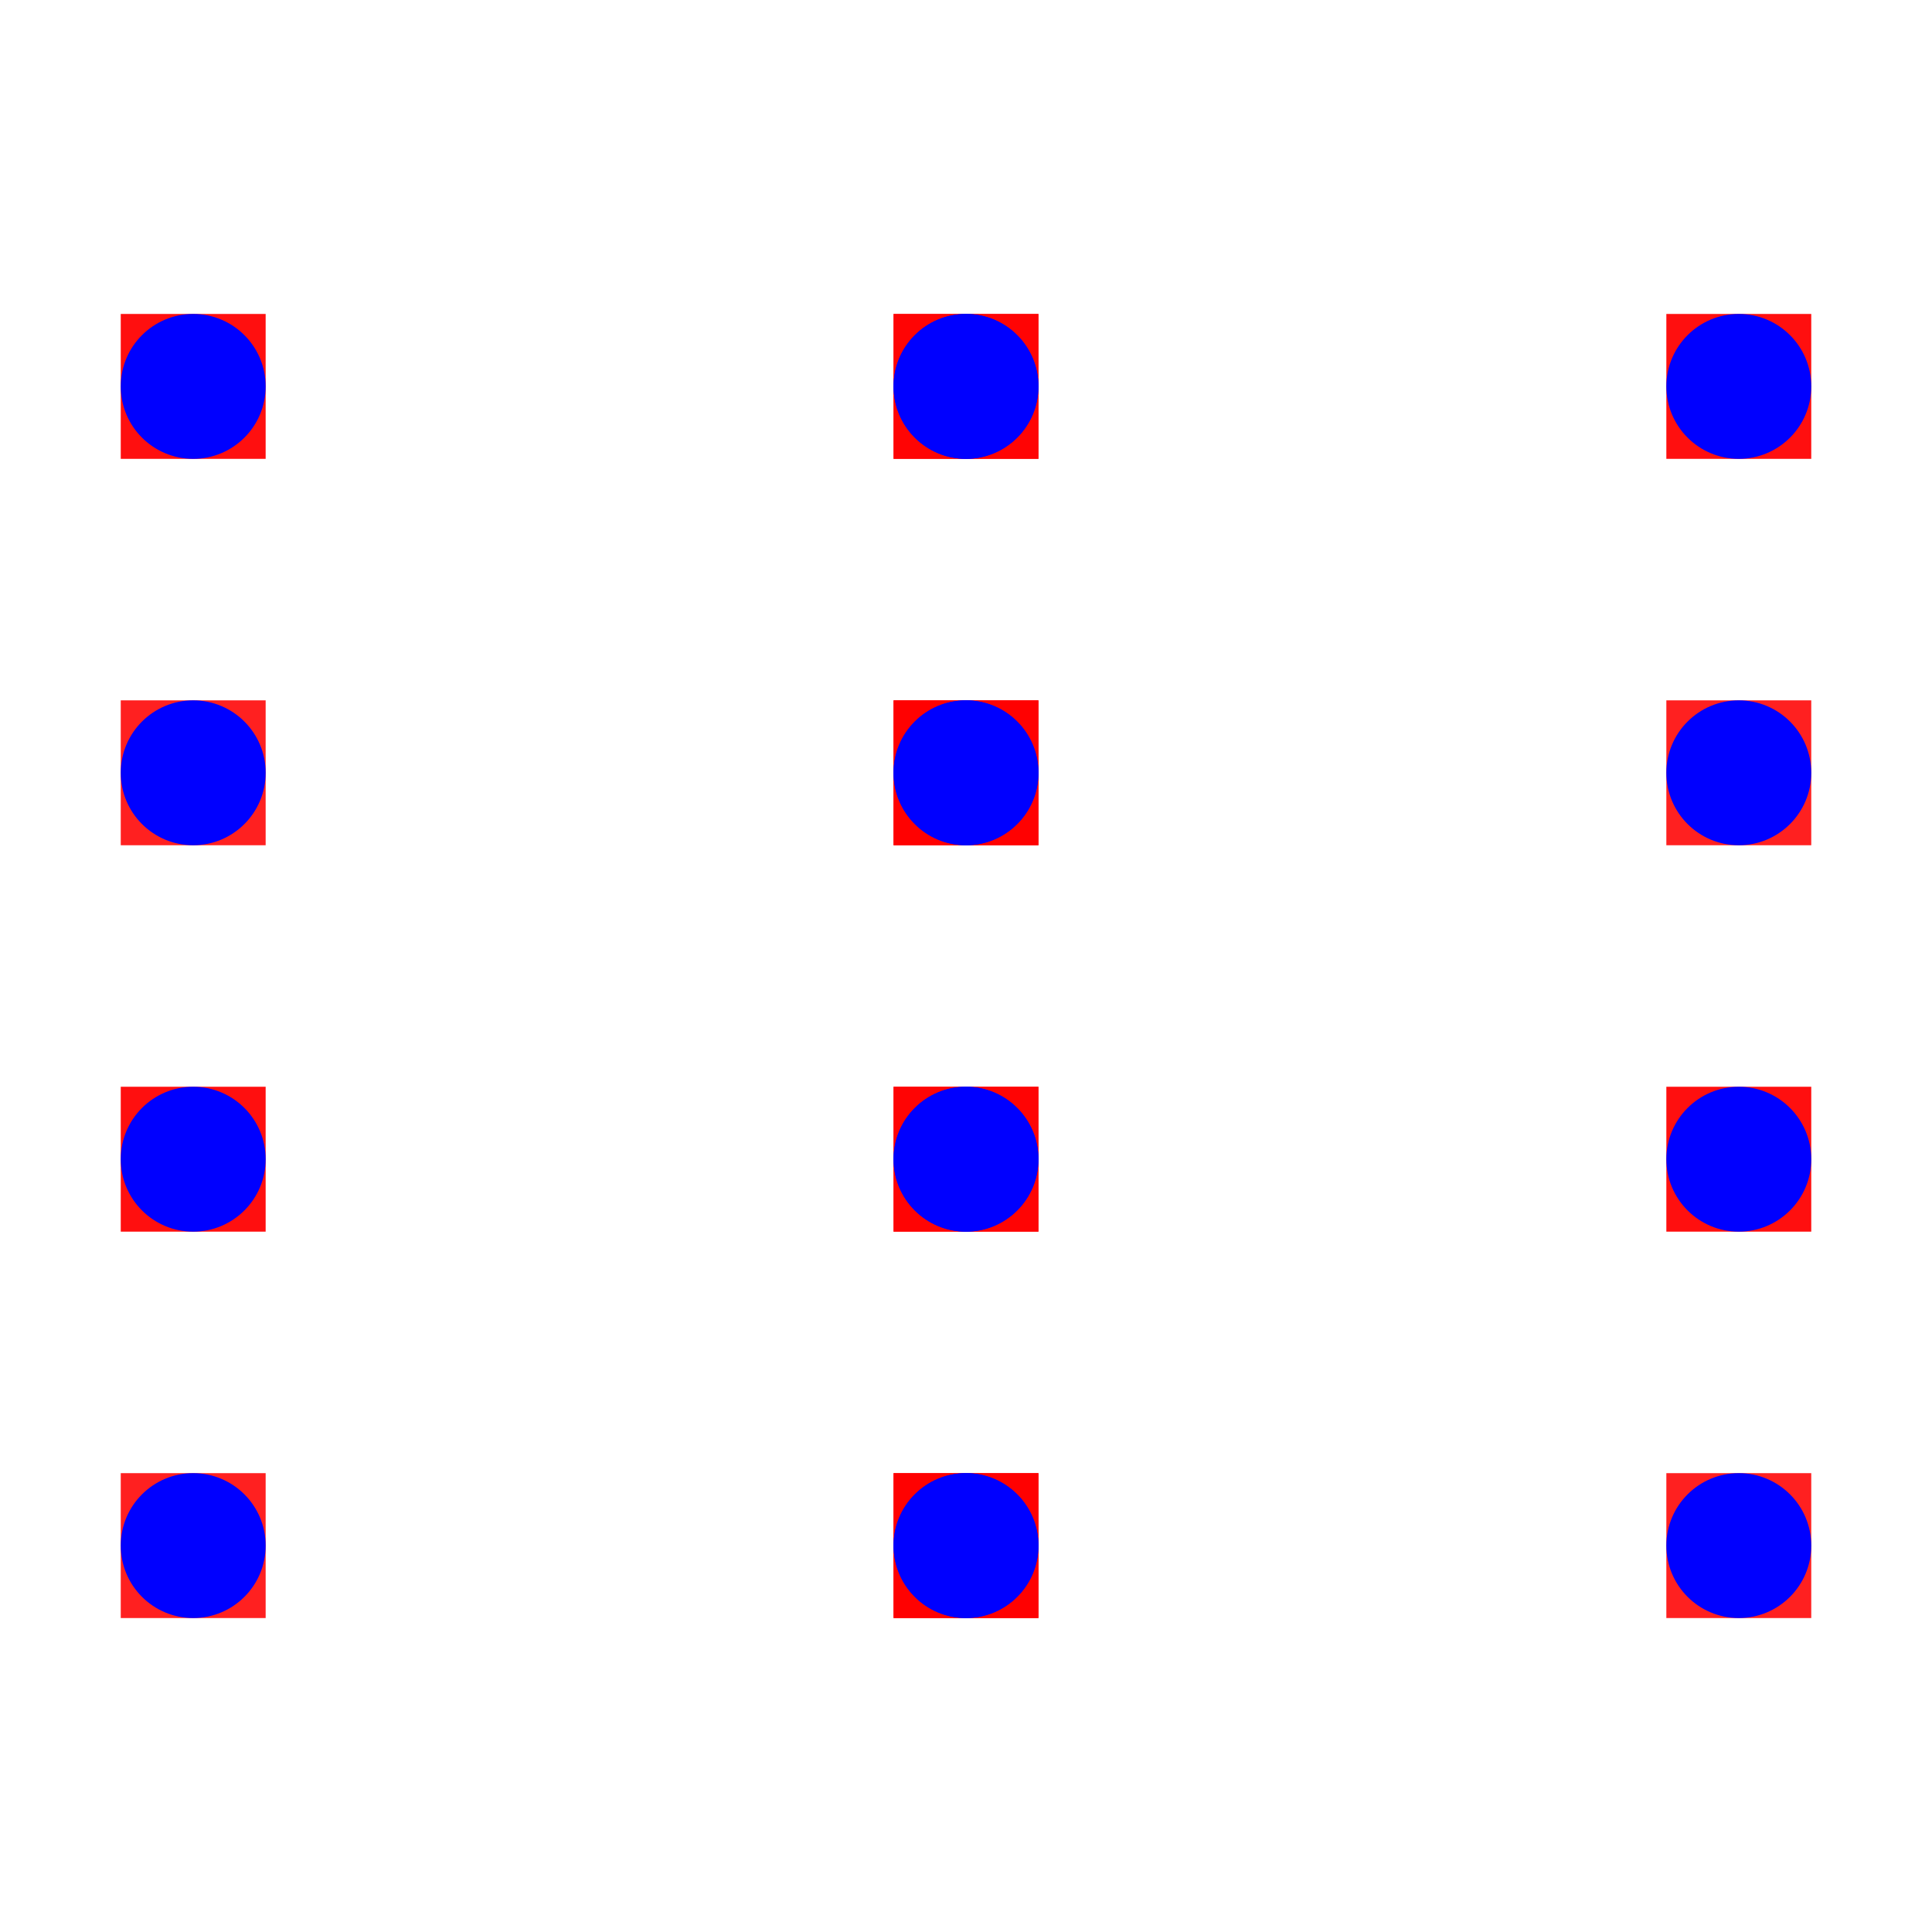
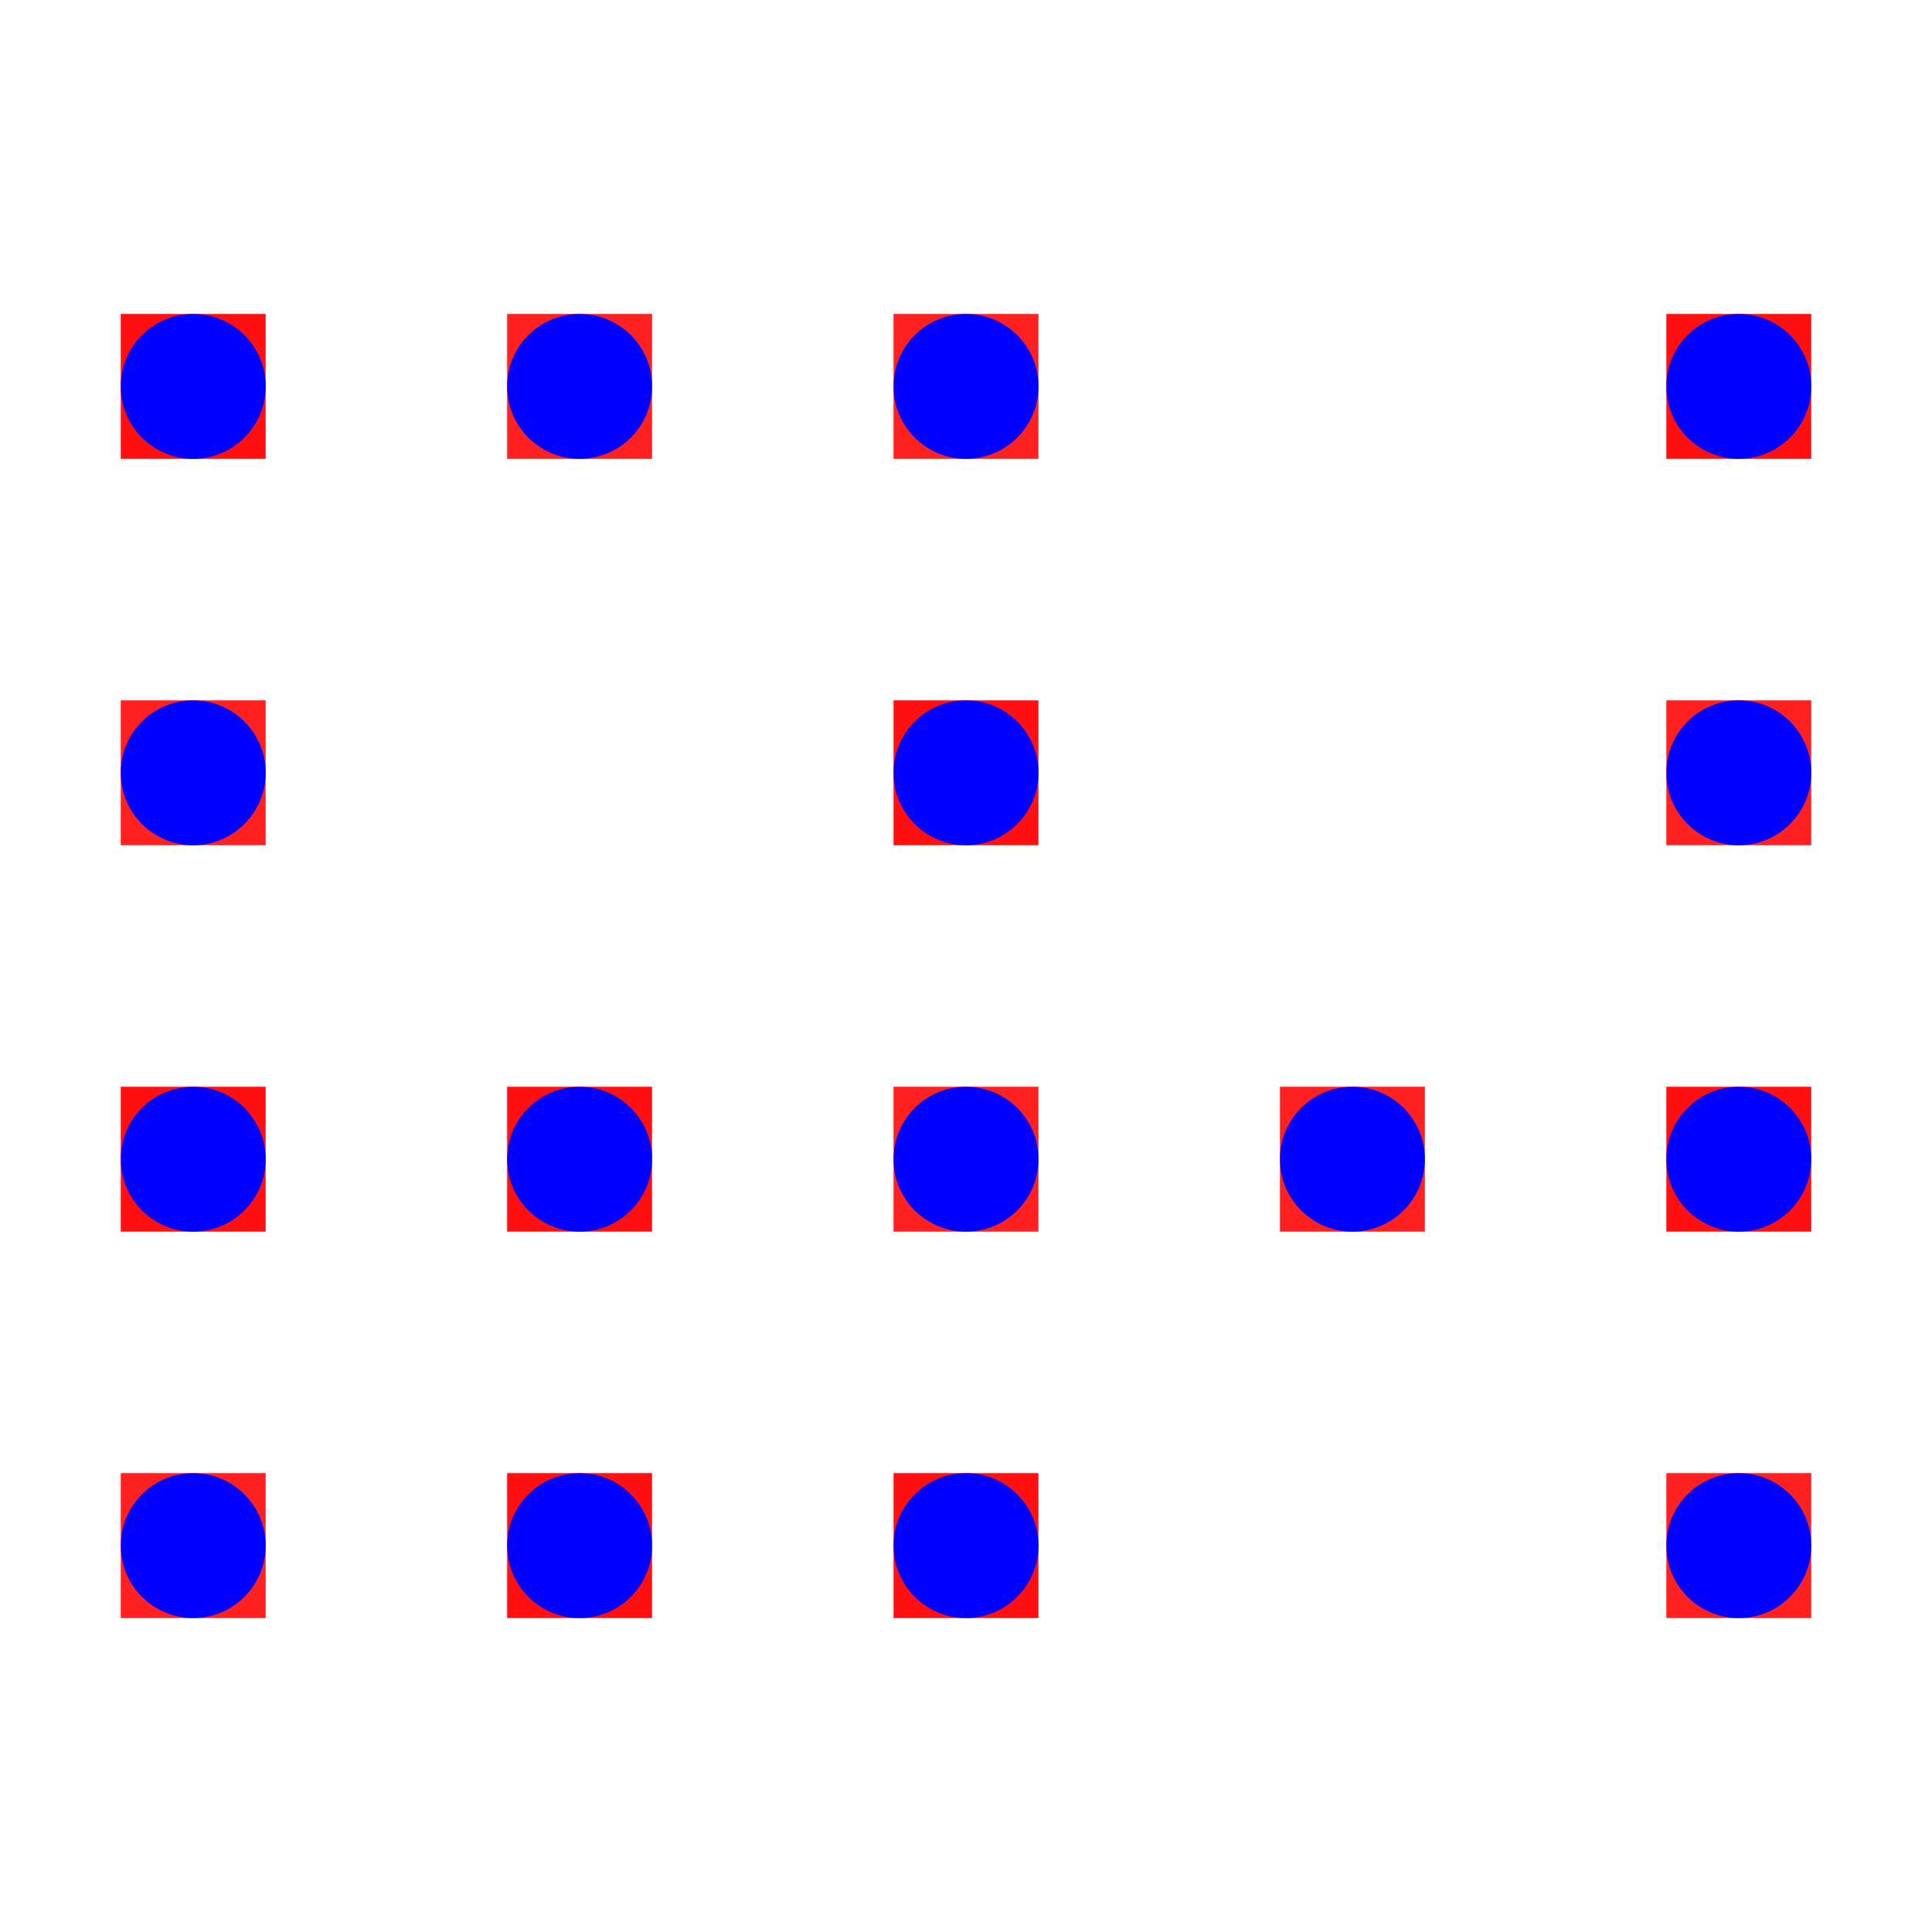
<svg xmlns="http://www.w3.org/2000/svg" width="640" height="640" viewBox="0 0 640 640">
  <rect width="100%" height="100%" fill="white" />
  <g>
    <rect data-type="rect" data-label="inner2 inner3 inner4 bottom" data-x="-1.5999999999999999" data-y="-5.551115123125783e-17" x="40" y="360" width="48" height="48" fill="rgba(255,0,0,0.938)" stroke="black" stroke-width="0.006" />
  </g>
  <g>
    <rect data-type="rect" data-label="inner2 inner3 inner4 bottom" data-x="1.5999999999999999" data-y="-5.551115123125783e-17" x="552" y="360" width="48" height="48" fill="rgba(255,0,0,0.938)" stroke="black" stroke-width="0.006" />
  </g>
  <g>
    <rect data-type="rect" data-label="inner2 inner3 inner4 bottom" data-x="-1.5999999999999999" data-y="1.5999999999999999" x="40" y="104" width="48" height="48" fill="rgba(255,0,0,0.938)" stroke="black" stroke-width="0.006" />
  </g>
  <g>
    <rect data-type="rect" data-label="inner2 inner3 inner4 bottom" data-x="1.5999999999999999" data-y="1.5999999999999999" x="552" y="104" width="48" height="48" fill="rgba(255,0,0,0.938)" stroke="black" stroke-width="0.006" />
  </g>
  <g>
    <rect data-type="rect" data-label="inner3 inner4 bottom" data-x="-1.5999999999999999" data-y="-0.8" x="40" y="488" width="48" height="48" fill="rgba(255,0,0,0.875)" stroke="black" stroke-width="0.006" />
  </g>
  <g>
    <rect data-type="rect" data-label="inner3 inner4 bottom" data-x="1.5999999999999999" data-y="-0.8" x="552" y="488" width="48" height="48" fill="rgba(255,0,0,0.875)" stroke="black" stroke-width="0.006" />
  </g>
  <g>
    <rect data-type="rect" data-label="inner3 inner4 bottom" data-x="-1.5999999999999999" data-y="0.8" x="40" y="232" width="48" height="48" fill="rgba(255,0,0,0.875)" stroke="black" stroke-width="0.006" />
  </g>
  <g>
    <rect data-type="rect" data-label="inner3 inner4 bottom" data-x="1.5999999999999999" data-y="0.8" x="552" y="232" width="48" height="48" fill="rgba(255,0,0,0.875)" stroke="black" stroke-width="0.006" />
  </g>
  <g>
    <rect data-type="rect" data-label="inner2 inner3 inner4 bottom" data-x="-5.551115123125783e-17" data-y="-0.8" x="296" y="488" width="48" height="48" fill="rgba(255,0,0,0.938)" stroke="black" stroke-width="0.006" />
  </g>
  <g>
-     <rect data-type="rect" data-label="inner2 inner3 inner4 bottom" data-x="5.551115123125783e-17" data-y="-0.8" x="296" y="488" width="48" height="48" fill="rgba(255,0,0,0.938)" stroke="black" stroke-width="0.006" />
+     <rect data-type="rect" data-label="inner2 inner3 inner4 bottom" data-x="-0.7999999999999998" data-y="-0.8" x="168" y="488" width="48" height="48" fill="rgba(255,0,0,0.938)" stroke="black" stroke-width="0.006" />
  </g>
  <g>
    <rect data-type="rect" data-label="inner2 inner3 inner4 bottom" data-x="-5.551115123125783e-17" data-y="0.8" x="296" y="232" width="48" height="48" fill="rgba(255,0,0,0.938)" stroke="black" stroke-width="0.006" />
  </g>
  <g>
-     <rect data-type="rect" data-label="inner2 inner3 inner4 bottom" data-x="5.551115123125783e-17" data-y="0.8" x="296" y="232" width="48" height="48" fill="rgba(255,0,0,0.938)" stroke="black" stroke-width="0.006" />
+     <rect data-type="rect" data-label="inner2 inner3 inner4 bottom" data-x="-0.7999999999999998" data-y="1.1102230246251565e-16" x="168" y="360" width="48" height="48" fill="rgba(255,0,0,0.938)" stroke="black" stroke-width="0.006" />
  </g>
  <g>
    <rect data-type="rect" data-label="inner3 inner4 bottom" data-x="-5.551115123125783e-17" data-y="-5.551115123125783e-17" x="296" y="360" width="48" height="48" fill="rgba(255,0,0,0.875)" stroke="black" stroke-width="0.006" />
  </g>
  <g>
-     <rect data-type="rect" data-label="inner3 inner4 bottom" data-x="5.551115123125783e-17" data-y="-5.551115123125783e-17" x="296" y="360" width="48" height="48" fill="rgba(255,0,0,0.875)" stroke="black" stroke-width="0.006" />
+     <rect data-type="rect" data-label="inner3 inner4 bottom" data-x="0.8" data-y="-5.551115123125783e-17" x="424" y="360" width="48" height="48" fill="rgba(255,0,0,0.875)" stroke="black" stroke-width="0.006" />
  </g>
  <g>
    <rect data-type="rect" data-label="inner3 inner4 bottom" data-x="-5.551115123125783e-17" data-y="1.5999999999999999" x="296" y="104" width="48" height="48" fill="rgba(255,0,0,0.875)" stroke="black" stroke-width="0.006" />
  </g>
  <g>
-     <rect data-type="rect" data-label="inner3 inner4 bottom" data-x="5.551115123125783e-17" data-y="1.5999999999999999" x="296" y="104" width="48" height="48" fill="rgba(255,0,0,0.875)" stroke="black" stroke-width="0.006" />
+     <rect data-type="rect" data-label="inner3 inner4 bottom" data-x="-0.7999999999999998" data-y="1.5999999999999999" x="168" y="104" width="48" height="48" fill="rgba(255,0,0,0.875)" stroke="black" stroke-width="0.006" />
  </g>
  <circle data-type="circle" data-label="" data-x="-1.5999999999999999" data-y="-5.551115123125783e-17" cx="64" cy="384" r="24" fill="blue" stroke="none" stroke-width="0.006" />
  <circle data-type="circle" data-label="" data-x="1.5999999999999999" data-y="-5.551115123125783e-17" cx="576" cy="384" r="24" fill="blue" stroke="none" stroke-width="0.006" />
  <circle data-type="circle" data-label="" data-x="-1.5999999999999999" data-y="1.5999999999999999" cx="64" cy="128" r="24" fill="blue" stroke="none" stroke-width="0.006" />
  <circle data-type="circle" data-label="" data-x="1.5999999999999999" data-y="1.5999999999999999" cx="576" cy="128" r="24" fill="blue" stroke="none" stroke-width="0.006" />
  <circle data-type="circle" data-label="" data-x="-1.5999999999999999" data-y="-0.8" cx="64" cy="512" r="24" fill="blue" stroke="none" stroke-width="0.006" />
  <circle data-type="circle" data-label="" data-x="1.5999999999999999" data-y="-0.8" cx="576" cy="512" r="24" fill="blue" stroke="none" stroke-width="0.006" />
  <circle data-type="circle" data-label="" data-x="-1.5999999999999999" data-y="0.8" cx="64" cy="256" r="24" fill="blue" stroke="none" stroke-width="0.006" />
  <circle data-type="circle" data-label="" data-x="1.5999999999999999" data-y="0.8" cx="576" cy="256" r="24" fill="blue" stroke="none" stroke-width="0.006" />
  <circle data-type="circle" data-label="" data-x="-5.551115123125783e-17" data-y="-0.8" cx="320" cy="512" r="24" fill="blue" stroke="none" stroke-width="0.006" />
-   <circle data-type="circle" data-label="" data-x="5.551115123125783e-17" data-y="-0.8" cx="320" cy="512" r="24" fill="blue" stroke="none" stroke-width="0.006" />
+   <circle data-type="circle" data-label="" data-x="-0.7999999999999998" data-y="-0.8" cx="192" cy="512" r="24" fill="blue" stroke="none" stroke-width="0.006" />
  <circle data-type="circle" data-label="" data-x="-5.551115123125783e-17" data-y="0.8" cx="320" cy="256" r="24" fill="blue" stroke="none" stroke-width="0.006" />
-   <circle data-type="circle" data-label="" data-x="5.551115123125783e-17" data-y="0.8" cx="320" cy="256" r="24" fill="blue" stroke="none" stroke-width="0.006" />
+   <circle data-type="circle" data-label="" data-x="-0.7999999999999998" data-y="1.1102230246251565e-16" cx="192" cy="384" r="24" fill="blue" stroke="none" stroke-width="0.006" />
  <circle data-type="circle" data-label="" data-x="-5.551115123125783e-17" data-y="-5.551115123125783e-17" cx="320" cy="384" r="24" fill="blue" stroke="none" stroke-width="0.006" />
-   <circle data-type="circle" data-label="" data-x="5.551115123125783e-17" data-y="-5.551115123125783e-17" cx="320" cy="384" r="24" fill="blue" stroke="none" stroke-width="0.006" />
+   <circle data-type="circle" data-label="" data-x="0.8" data-y="-5.551115123125783e-17" cx="448" cy="384" r="24" fill="blue" stroke="none" stroke-width="0.006" />
  <circle data-type="circle" data-label="" data-x="-5.551115123125783e-17" data-y="1.5999999999999999" cx="320" cy="128" r="24" fill="blue" stroke="none" stroke-width="0.006" />
-   <circle data-type="circle" data-label="" data-x="5.551115123125783e-17" data-y="1.5999999999999999" cx="320" cy="128" r="24" fill="blue" stroke="none" stroke-width="0.006" />
+   <circle data-type="circle" data-label="" data-x="-0.7999999999999998" data-y="1.5999999999999999" cx="192" cy="128" r="24" fill="blue" stroke="none" stroke-width="0.006" />
  <g id="crosshair" style="display: none">
    <line id="crosshair-h" y1="0" y2="640" stroke="#666" stroke-width="0.5" />
    <line id="crosshair-v" x1="0" x2="640" stroke="#666" stroke-width="0.5" />
    <text id="coordinates" font-family="monospace" font-size="12" fill="#666" />
  </g>
</svg>
